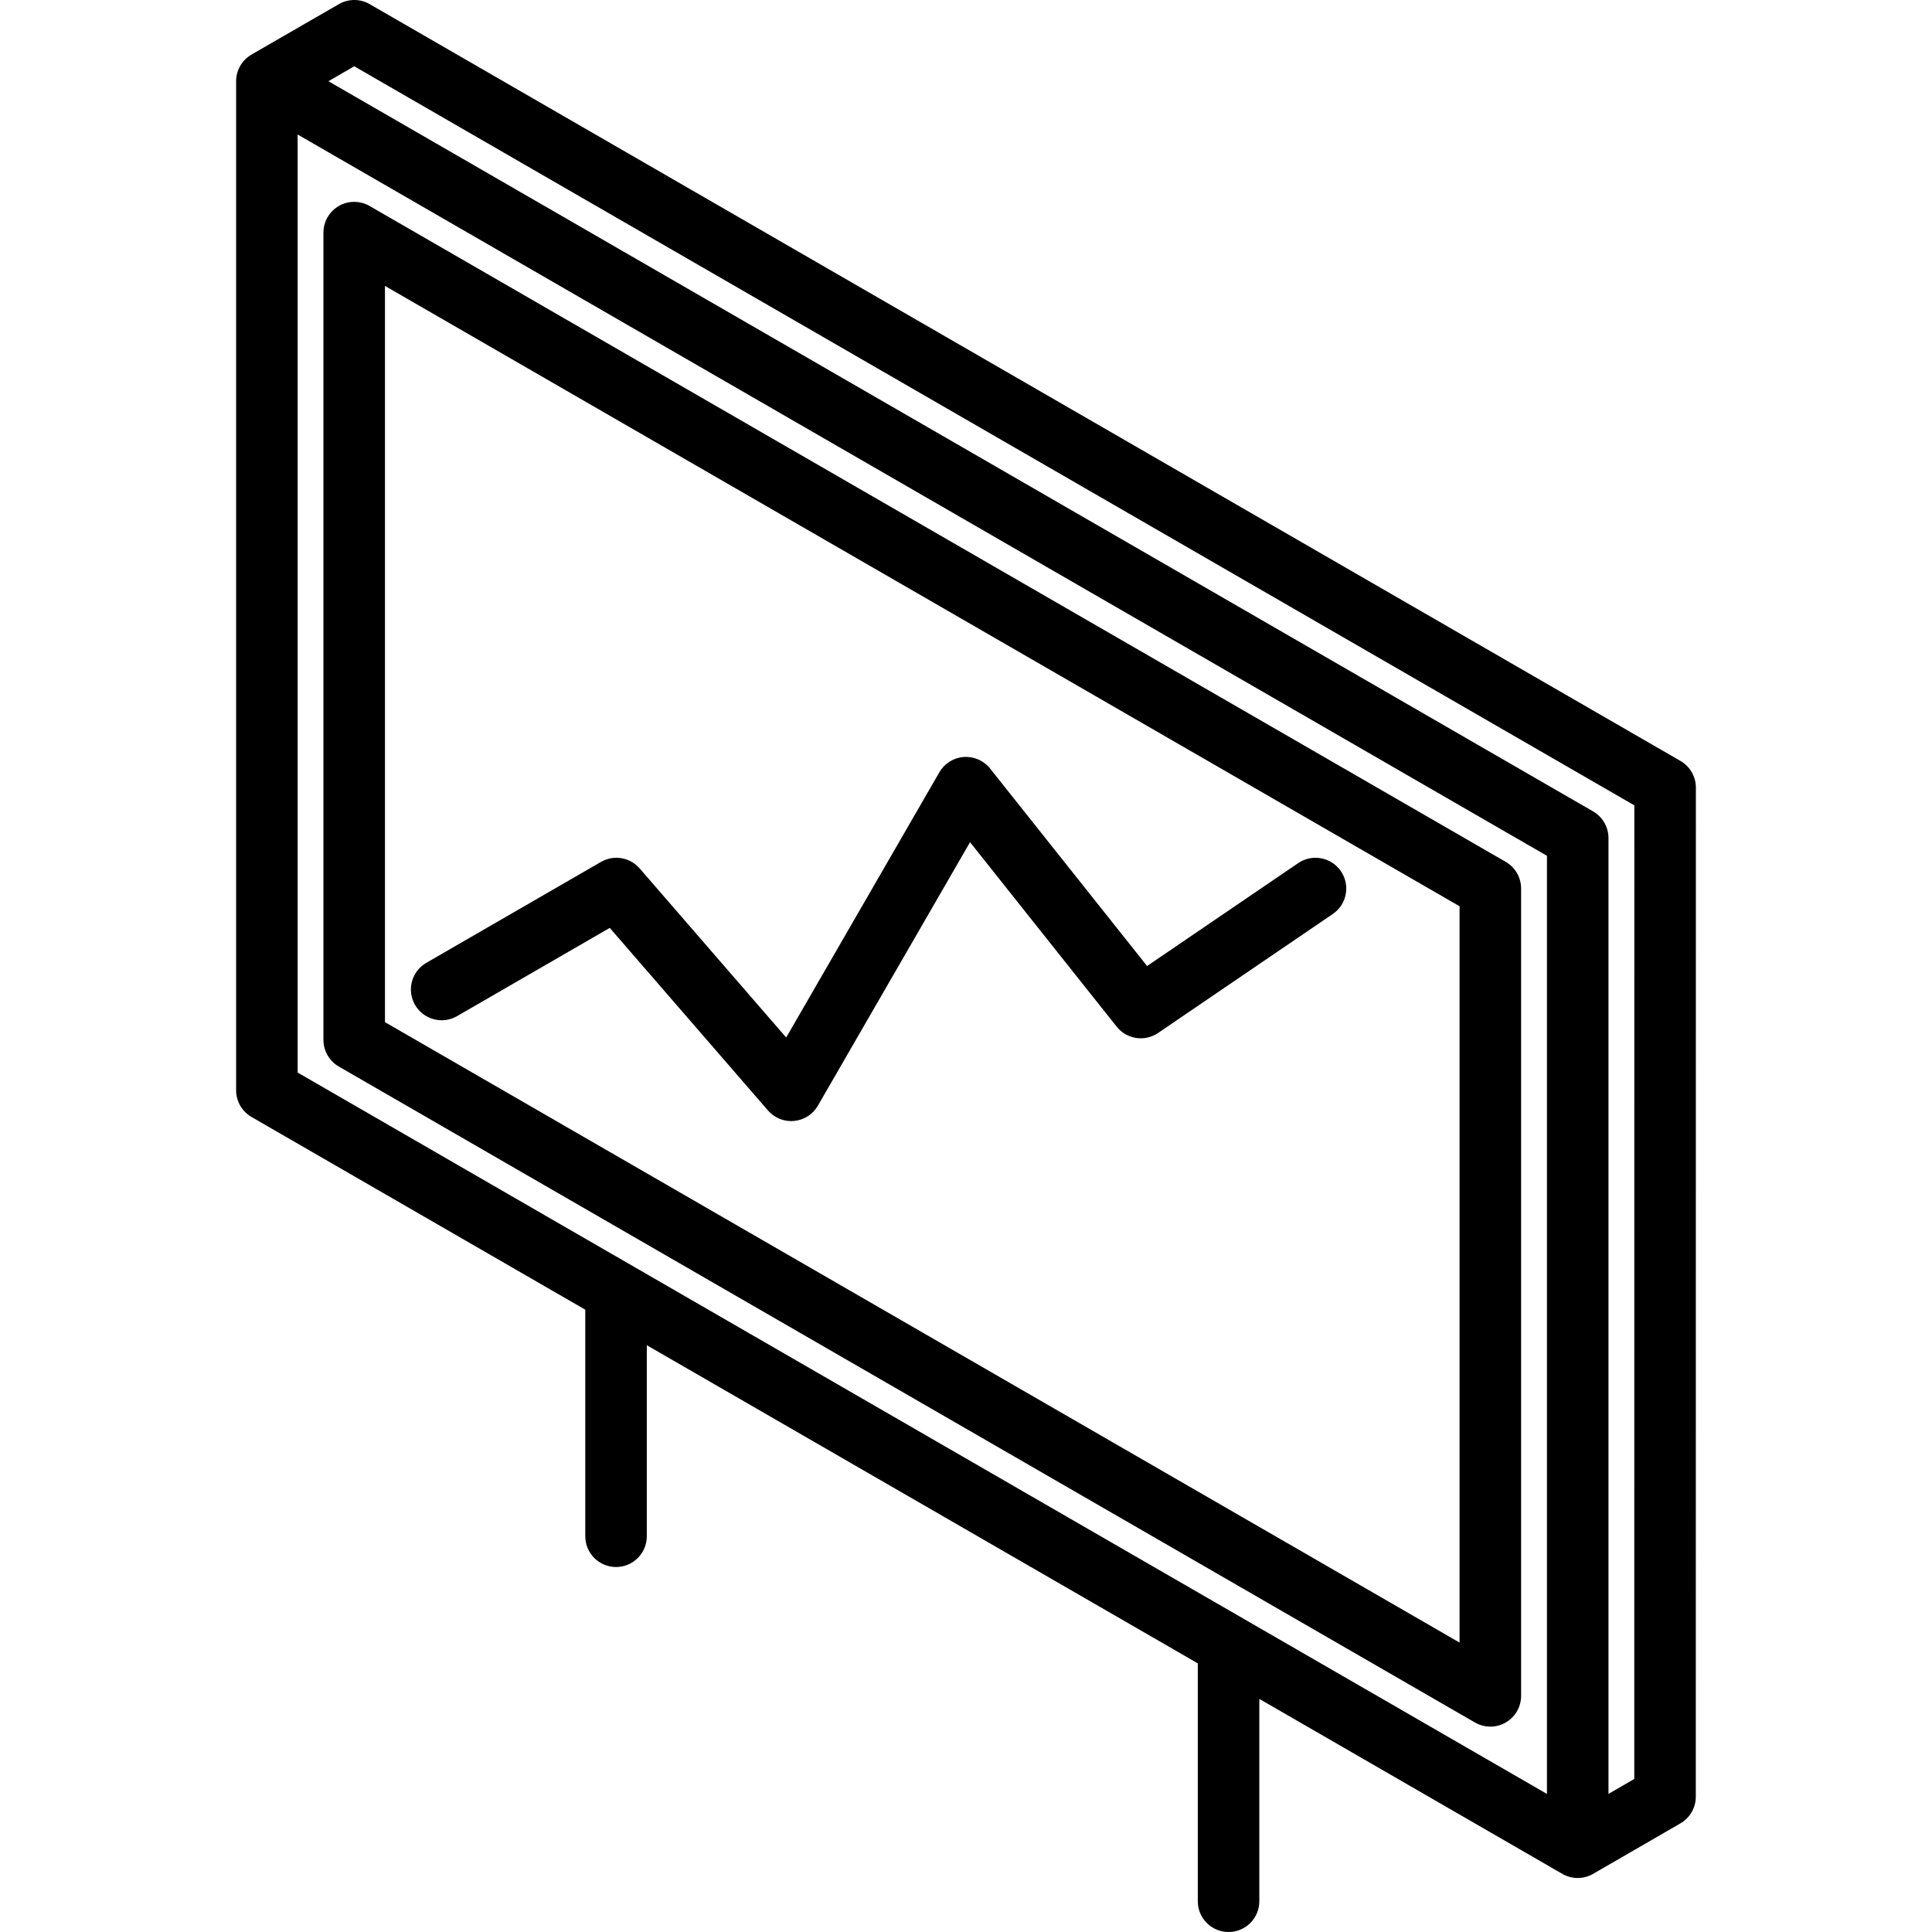
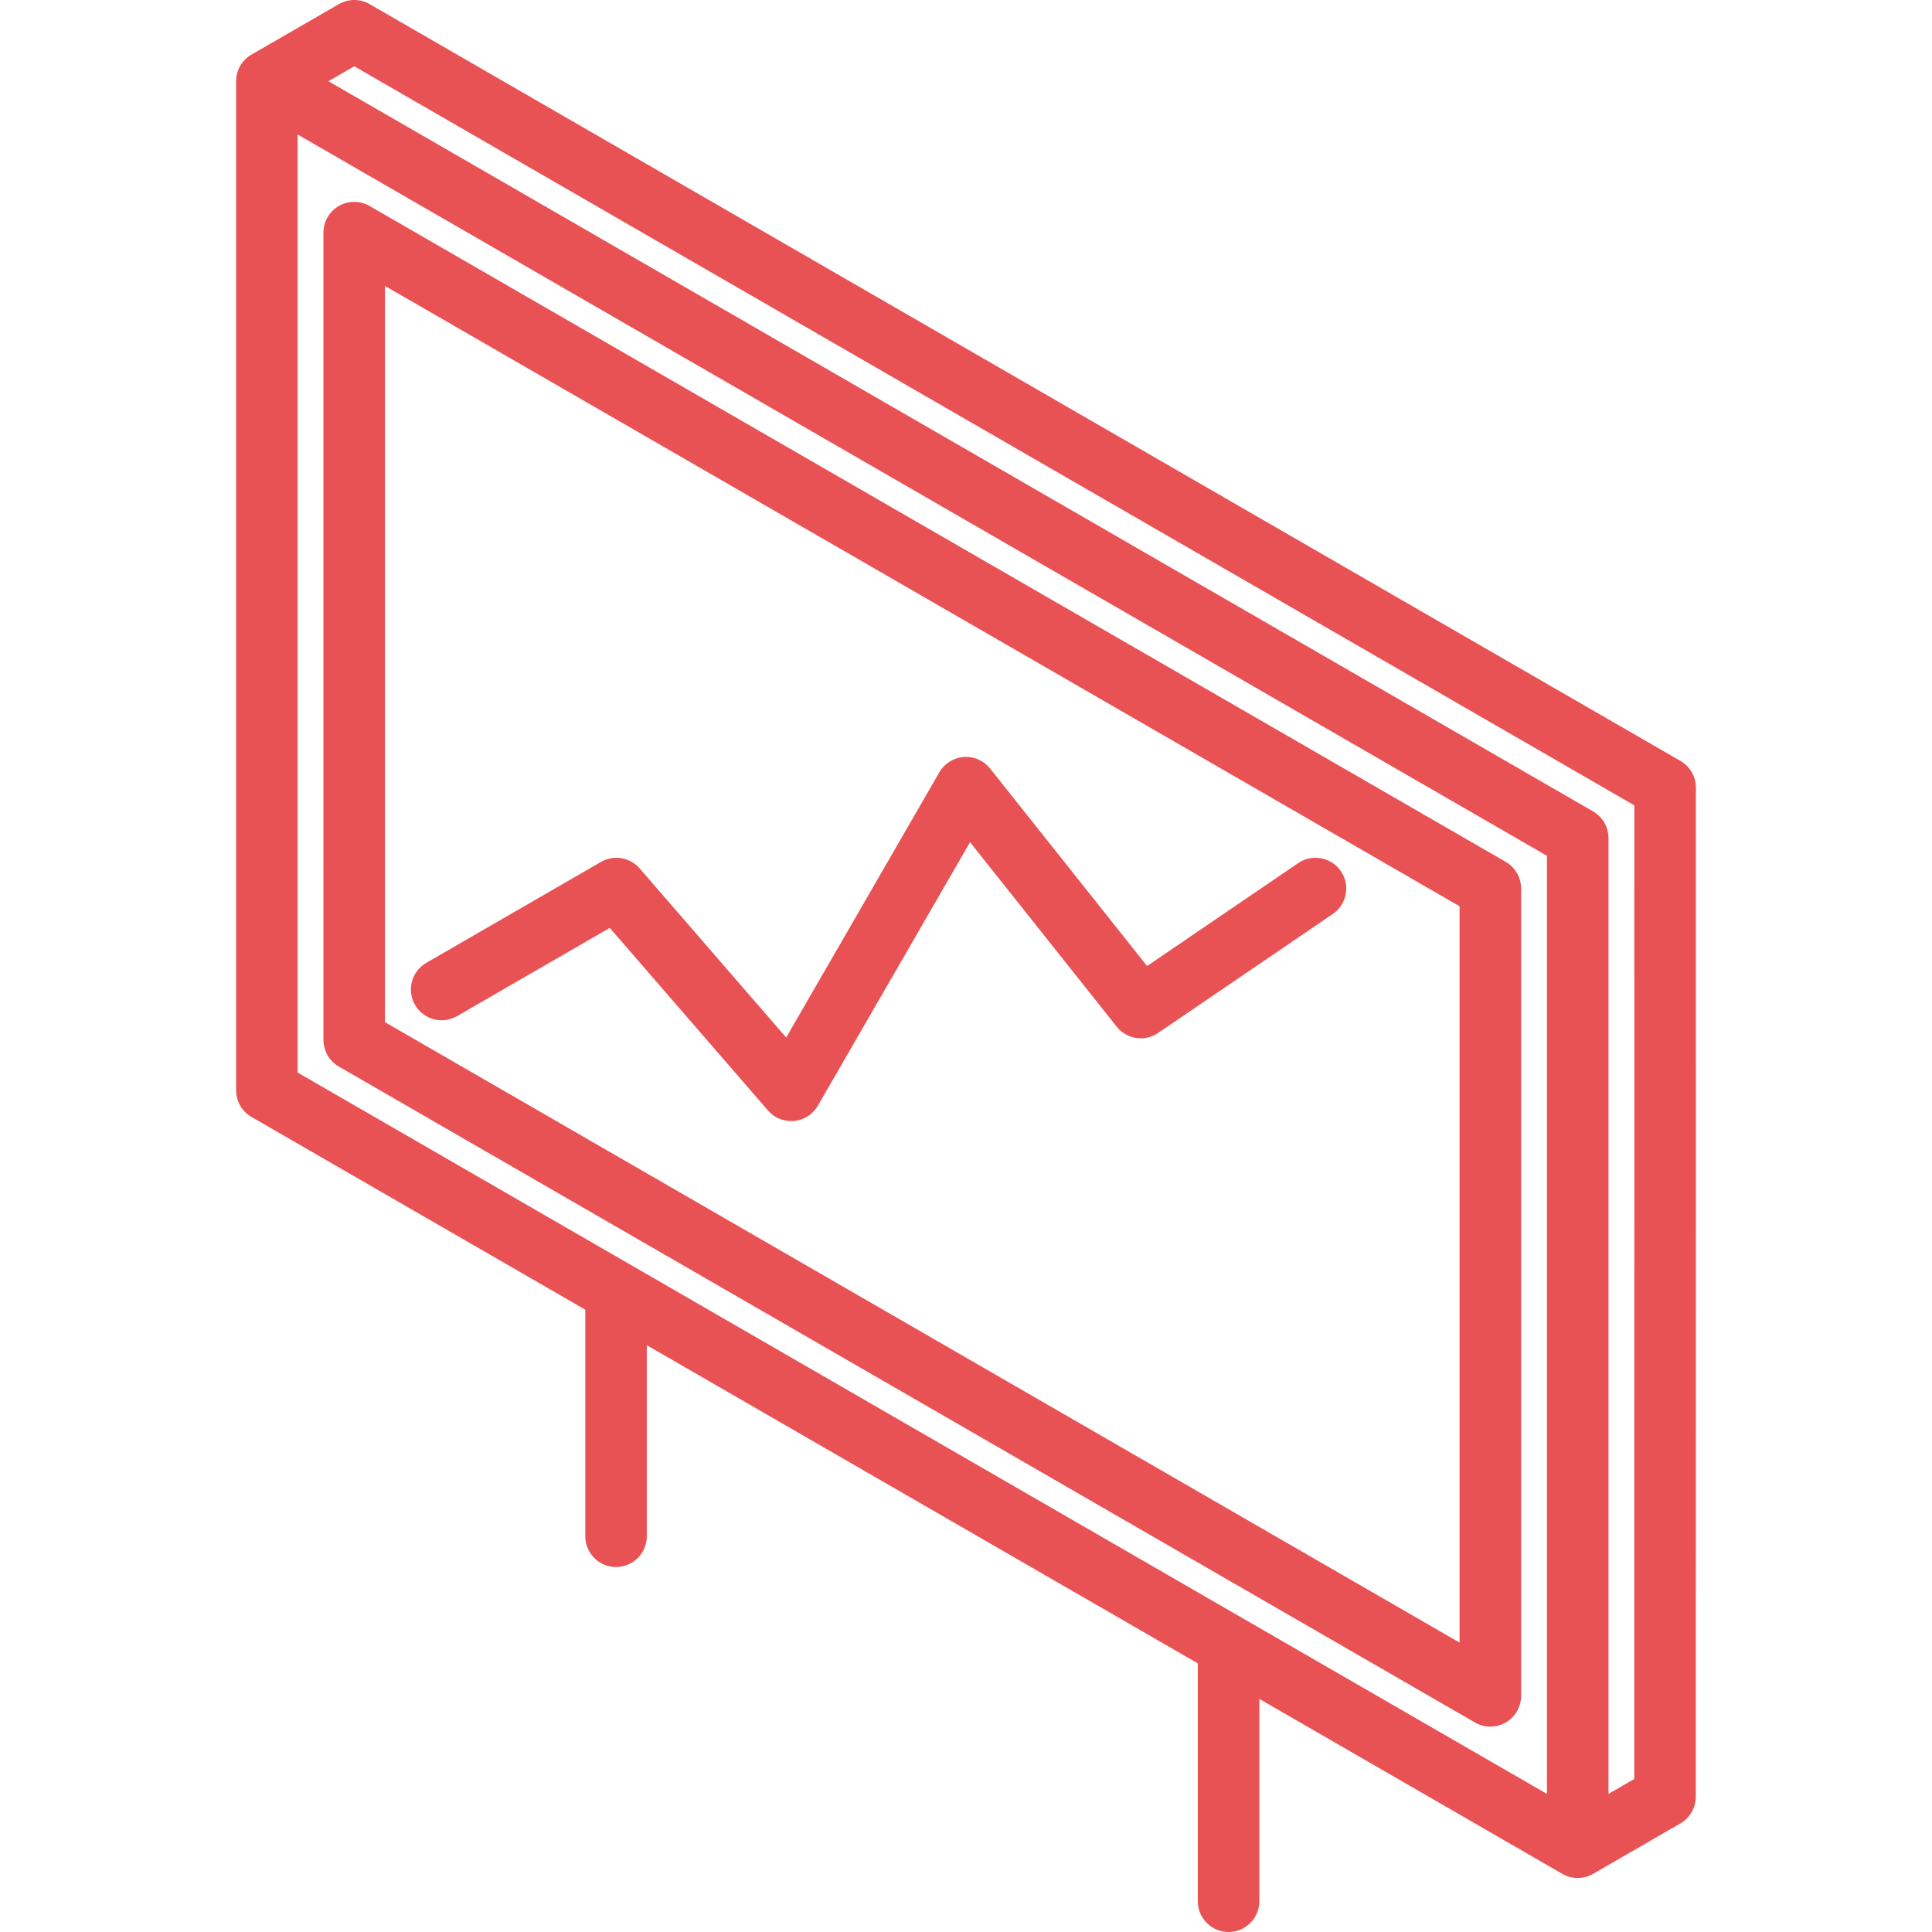
<svg xmlns="http://www.w3.org/2000/svg" version="1.1" id="Capa_1" x="0px" y="0px" viewBox="0 0 470.996 470.996" style="enable-background:new 0 0 470.996 470.996;" xml:space="preserve">
+   <style>
+ 		/*  */
+ 		path {
+ 			fill: #e95254;
+ 		}
+ 		/*  */
+ 	</style>
  <g>
    <path d="M409.683,185.51L90.117,1.005c-2.32-1.34-5.18-1.34-7.5,0l-21.304,12.3c-2.32,1.34-3.75,3.815-3.75,6.495v246.005   c0,2.679,1.43,5.155,3.75,6.495l81.37,46.985v55.232c0,4.142,3.357,7.5,7.5,7.5s7.5-3.358,7.5-7.5v-46.57l134.324,77.561v57.989   c0,4.142,3.357,7.5,7.5,7.5s7.5-3.358,7.5-7.5v-49.327l73.87,42.654c1.16,0.67,2.455,1.005,3.75,1.005s2.59-0.335,3.75-1.005   c0.002-0.001,0.003-0.002,0.005-0.003v0l21.287-12.311c2.317-1.341,3.745-3.815,3.745-6.492l0.018-246.012   C413.433,189.326,412.003,186.85,409.683,185.51z M377.128,437.336L72.563,261.475V32.791l304.564,175.845V437.336z    M398.415,433.69l-6.287,3.636V204.305c0-2.68-1.43-5.155-3.75-6.495L80.063,19.8l6.304-3.64l312.065,180.175L398.415,433.69z" />
    <path d="M111.424,247.719l37.229-21.511l38.568,44.509c1.432,1.652,3.504,2.588,5.667,2.588c0.237,0,0.476-0.011,0.714-0.034   c2.414-0.23,4.568-1.614,5.782-3.715l37.099-64.241l35.753,44.977c2.444,3.074,6.847,3.742,10.093,1.532l42.593-29.011   c3.424-2.332,4.309-6.998,1.978-10.421c-2.333-3.423-6.998-4.308-10.421-1.977l-36.835,25.089l-38.273-48.148   c-1.545-1.943-3.968-2.995-6.425-2.813c-2.476,0.184-4.7,1.58-5.941,3.729l-37.343,64.663l-35.729-41.232   c-2.354-2.717-6.306-3.382-9.42-1.582l-42.592,24.611c-3.587,2.072-4.814,6.66-2.742,10.246   C103.25,248.565,107.838,249.792,111.424,247.719z" />
    <path d="M82.6,260.011l276.975,159.911c1.16,0.67,2.455,1.005,3.75,1.005s2.59-0.335,3.75-1.005c2.32-1.34,3.75-3.815,3.75-6.495   V216.605c0-2.68-1.43-5.156-3.75-6.496L90.099,50.216c-2.32-1.339-5.18-1.339-7.5,0s-3.75,3.816-3.75,6.495l0.001,196.804   C78.85,256.195,80.279,258.671,82.6,260.011z M355.824,220.936v179.501L93.85,249.186L93.849,69.702L355.824,220.936z" />
  </g>
  <g>
</g>
  <g>
</g>
  <g>
</g>
  <g>
</g>
  <g>
</g>
  <g>
</g>
  <g>
</g>
  <g>
</g>
  <g>
</g>
  <g>
</g>
  <g>
</g>
  <g>
</g>
  <g>
</g>
  <g>
</g>
  <g>
</g>
</svg>
